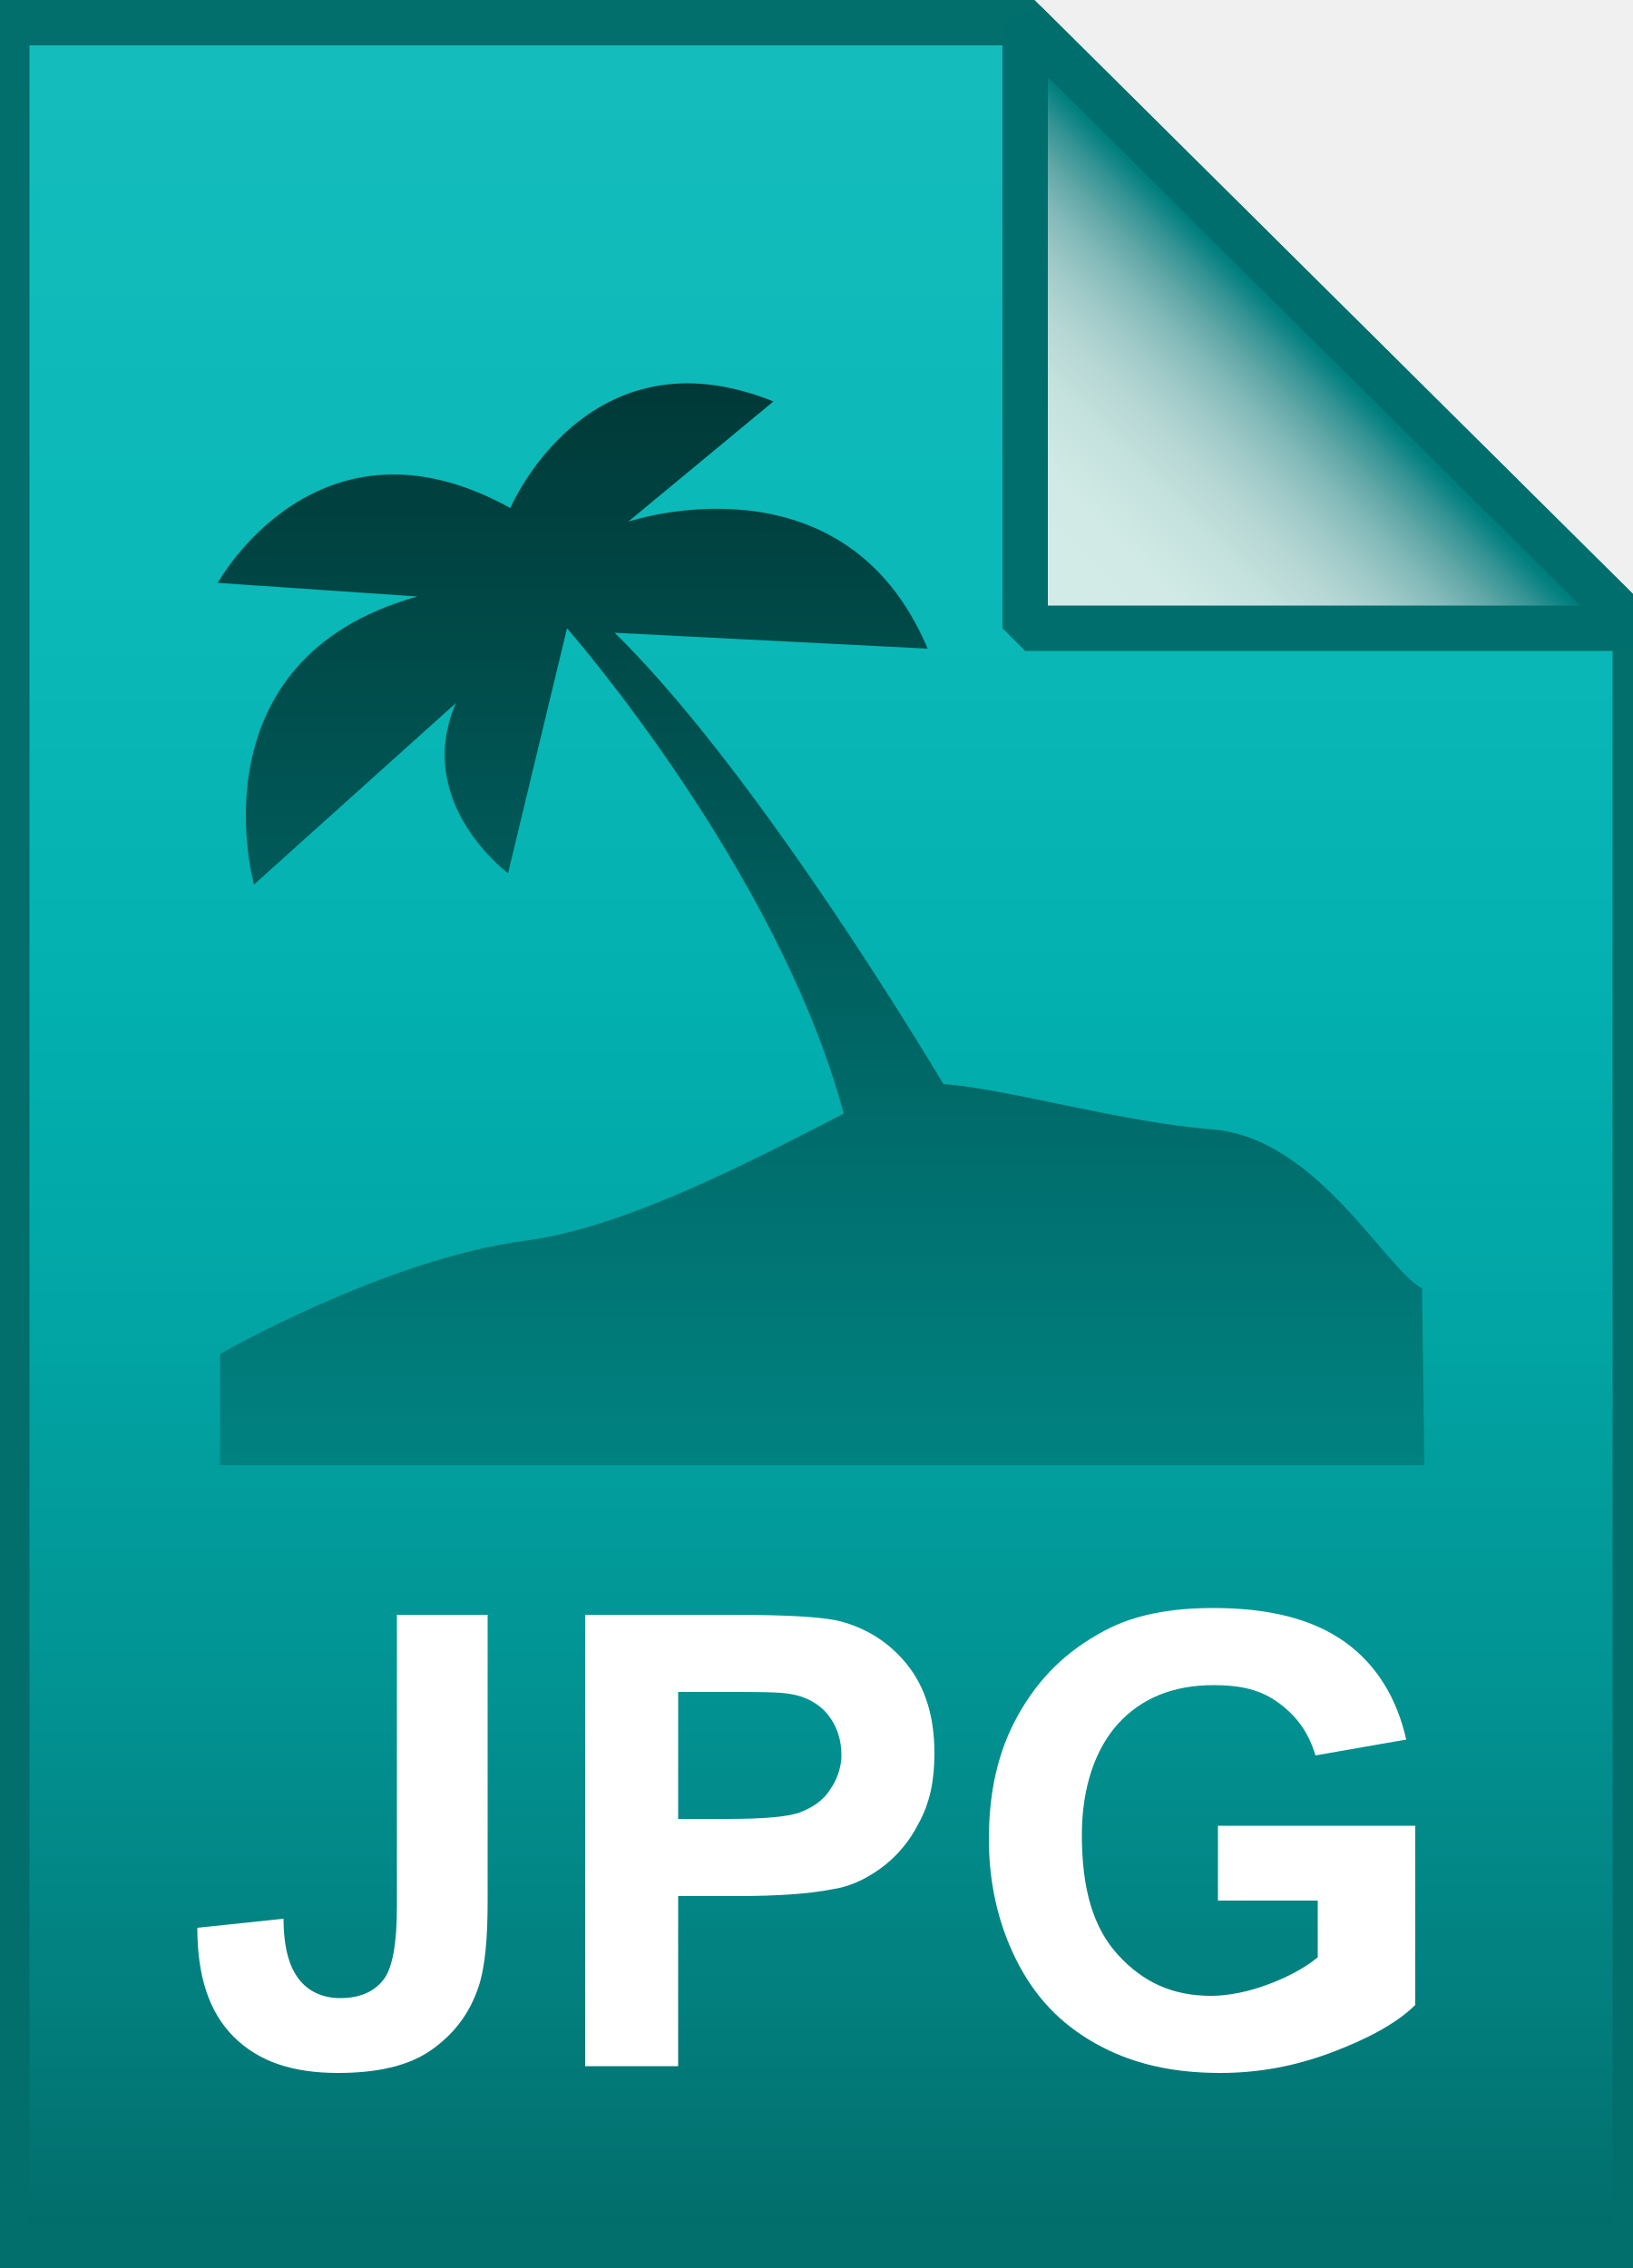
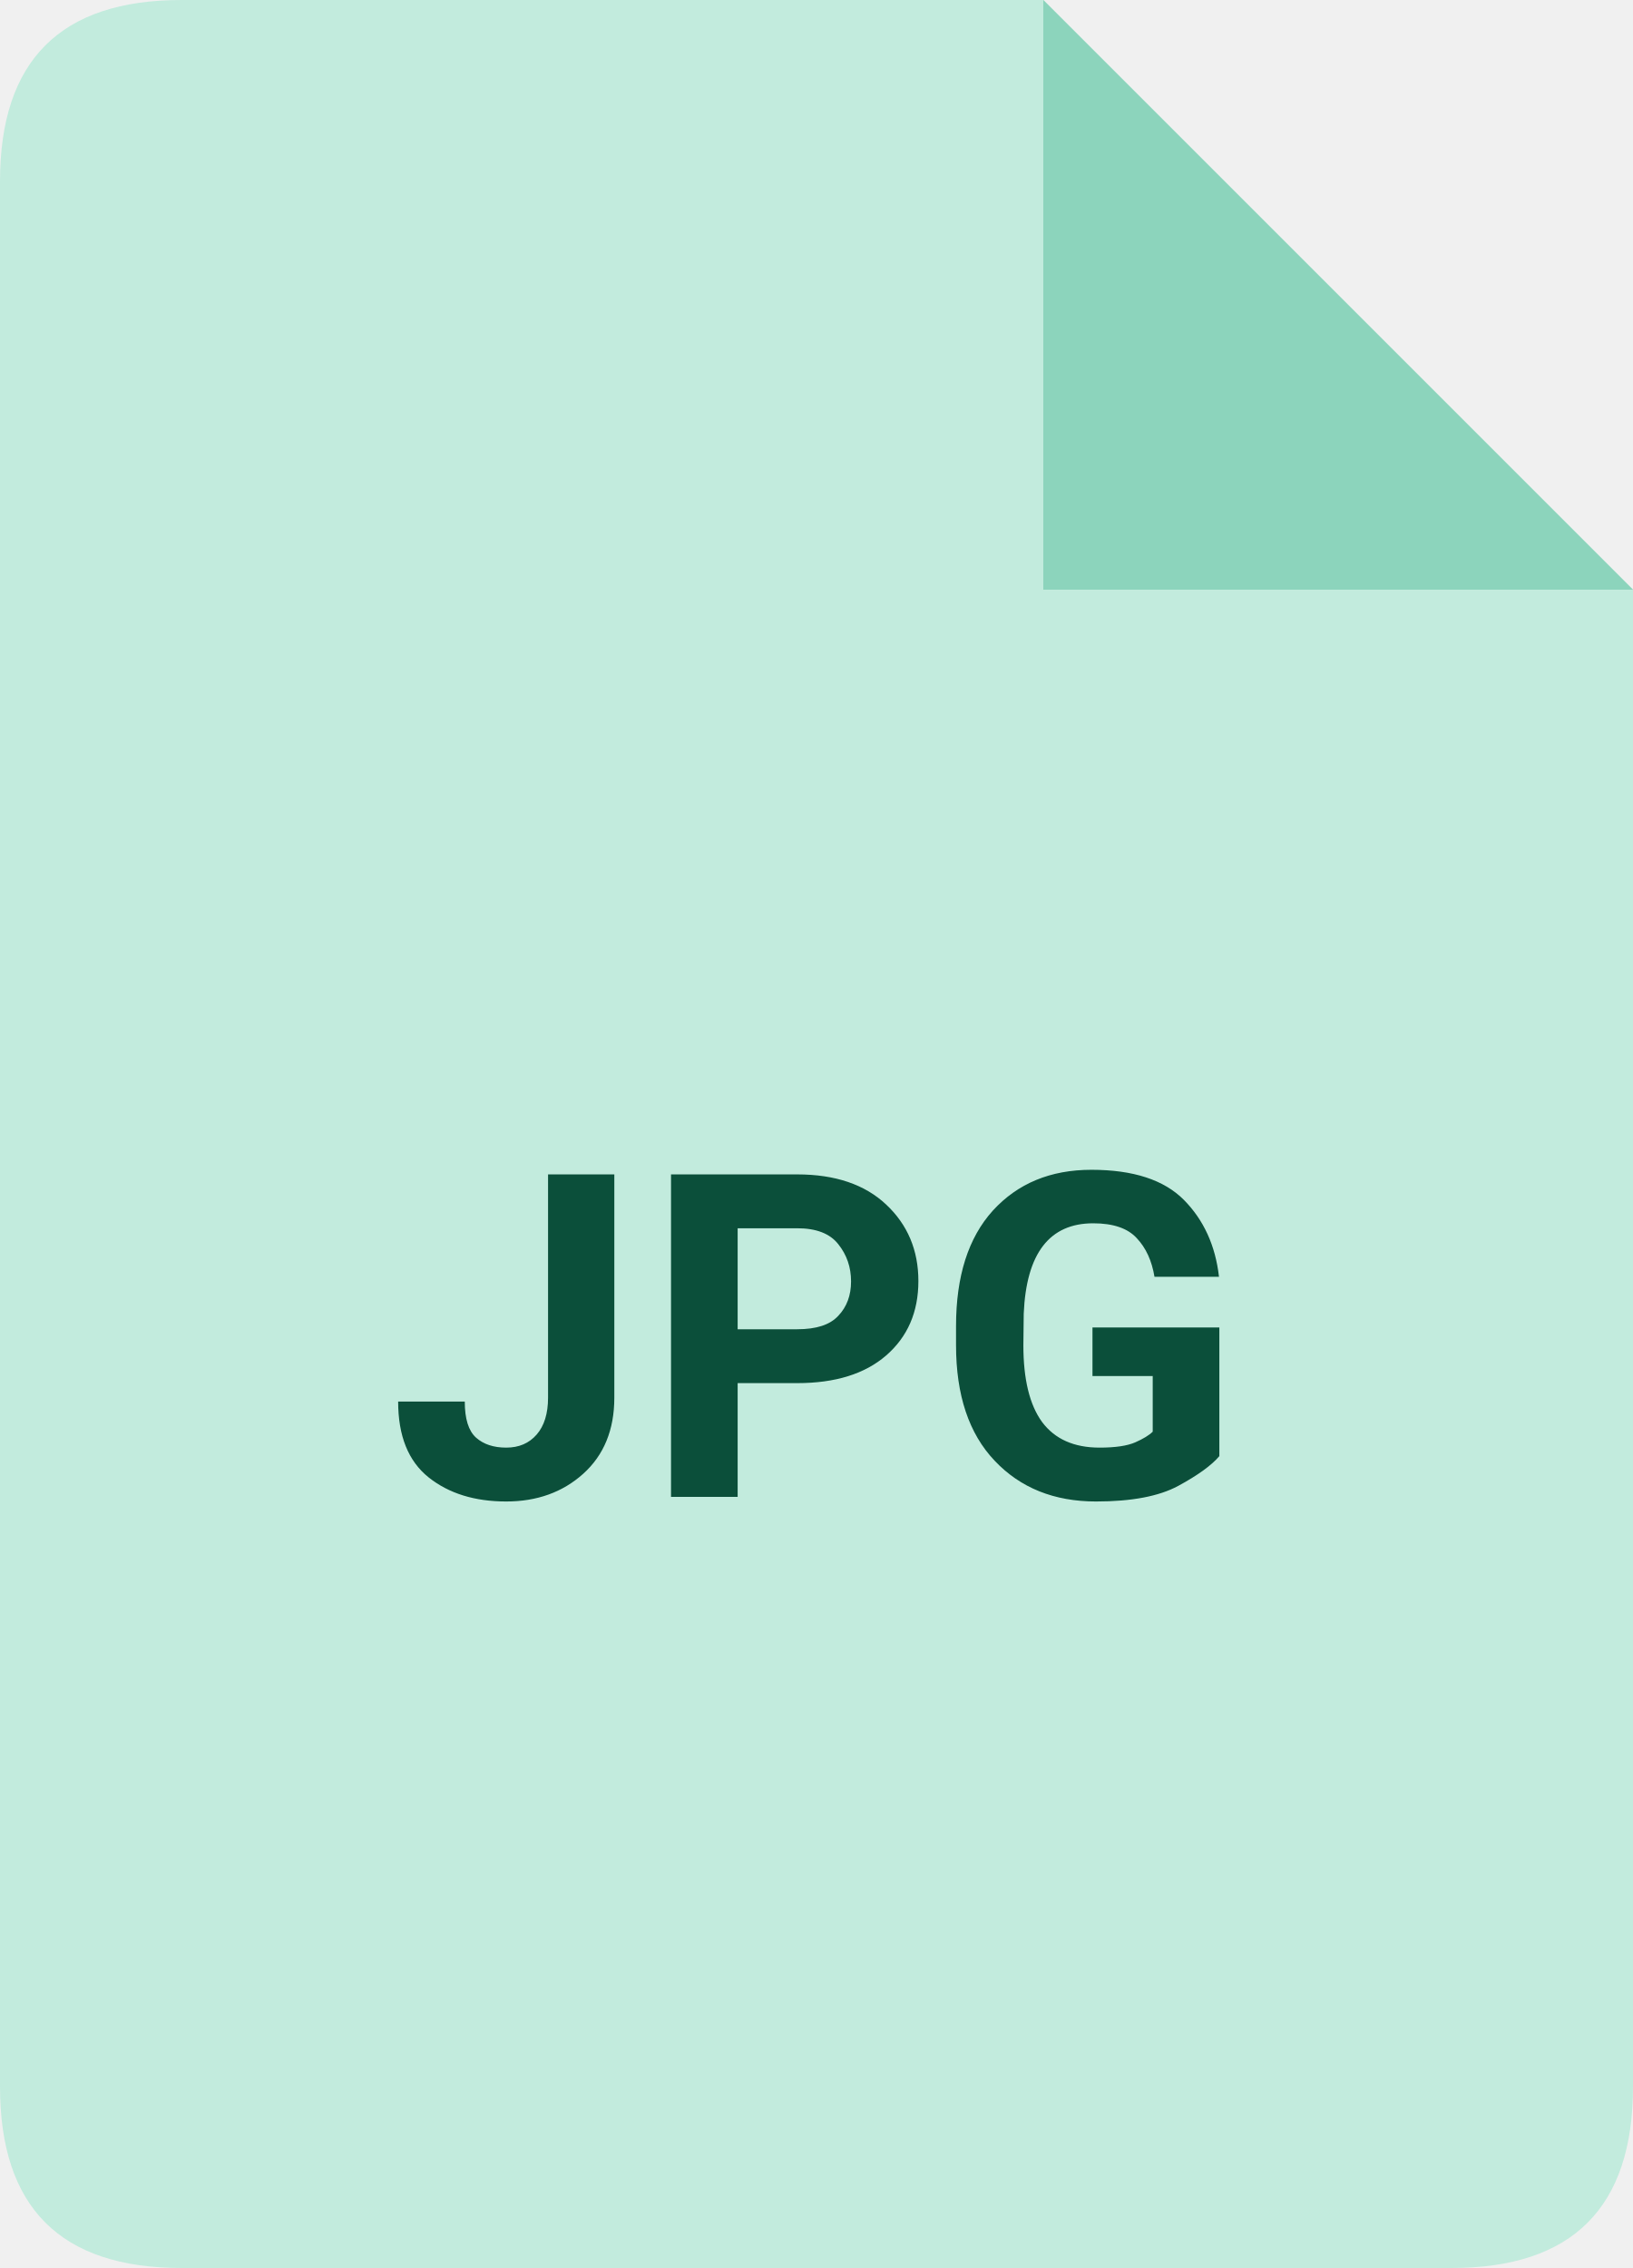
- <svg xmlns="http://www.w3.org/2000/svg" id="Layer_1" viewBox="0 0 72 100">
-   <style>.st0{opacity:.99}</style>
-   <g class="st0">
-     <linearGradient id="SVGID_1_" gradientUnits="userSpaceOnUse" x1="36.2" y1="3.005" x2="36.2" y2="101" gradientTransform="matrix(1 0 0 -1 0 102)">
-       <stop offset="0" stop-color="#006b69" />
-       <stop offset=".124" stop-color="#00807f" />
-       <stop offset=".262" stop-color="#009393" />
-       <stop offset=".41" stop-color="#00a3a3" />
-       <stop offset=".571" stop-color="#00b0af" />
-       <stop offset=".752" stop-color="#08b8b7" />
-       <stop offset="1" stop-color="#14bbbb" />
-     </linearGradient>
-     <path d="M45.2 1l26.9 26.7V99H.3V1h44.9z" fill="url(#SVGID_1_)" />
-     <path d="M45.2 1l26.9 26.7V99H.3V1h44.9z" fill-opacity="0" stroke="#006e6c" stroke-width="2" />
-   </g>
-   <path d="M17.5 71.2h4v12.6c0 1.6-.1 2.9-.4 3.8-.4 1.2-1.1 2.1-2.1 2.8-1 .7-2.4 1-4.1 1-2 0-3.5-.5-4.6-1.6-1.1-1.1-1.6-2.7-1.6-4.8l3.8-.4c0 1.1.2 1.9.5 2.4.4.7 1.1 1.1 2 1.1.9 0 1.5-.3 1.9-.8.4-.5.6-1.6.6-3.2V71.2zm8.3 19.9V71.2h6.5c2.5 0 4.1.1 4.8.3 1.1.3 2.1.9 2.9 1.9.8 1 1.2 2.3 1.2 3.9 0 1.2-.2 2.2-.7 3.1-.4.8-1 1.5-1.7 2s-1.4.8-2.1.9c-1 .2-2.4.3-4.2.3h-2.6v7.5h-4.1zm4.1-16.5v5.6h2.2c1.6 0 2.7-.1 3.2-.3.5-.2 1-.5 1.3-1 .3-.4.5-1 .5-1.5 0-.7-.2-1.3-.6-1.8-.4-.5-1-.8-1.6-.9-.5-.1-1.4-.1-2.9-.1h-2.1zm23.8 9.2v-3.3h8.7v7.9c-.8.8-2.1 1.5-3.7 2.1-1.6.6-3.2.9-4.9.9-2.1 0-3.9-.4-5.5-1.3s-2.7-2.1-3.5-3.7c-.8-1.6-1.2-3.4-1.2-5.3 0-2.1.4-3.9 1.3-5.5s2.1-2.8 3.8-3.7c1.3-.7 2.9-1 4.8-1 2.5 0 4.4.5 5.8 1.5s2.3 2.5 2.7 4.3l-4 .7c-.3-1-.8-1.7-1.6-2.3-.8-.6-1.7-.8-2.9-.8-1.8 0-3.2.6-4.2 1.7s-1.6 2.8-1.6 4.9c0 2.4.5 4.1 1.6 5.3s2.4 1.8 4.1 1.8c.8 0 1.7-.2 2.5-.5s1.6-.7 2.2-1.2v-2.5h-4.4z" fill="#fff" />
-   <g class="st0">
-     <linearGradient id="SVGID_2_" gradientUnits="userSpaceOnUse" x1="45.214" y1="74.229" x2="58.667" y2="87.682" gradientTransform="matrix(1 0 0 -1 0 102)">
-       <stop offset="0" stop-color="#d6ede8" />
-       <stop offset=".297" stop-color="#d3ebe6" />
-       <stop offset=".44" stop-color="#c7e3df" />
-       <stop offset=".551" stop-color="#b7d8d5" />
-       <stop offset=".645" stop-color="#a0cbc9" />
-       <stop offset=".729" stop-color="#84bab9" />
-       <stop offset=".804" stop-color="#62a7a7" />
-       <stop offset=".874" stop-color="#349394" />
-       <stop offset=".938" stop-color="#007f7f" />
-       <stop offset=".998" stop-color="#006b6a" />
-       <stop offset="1" stop-color="#006b69" />
-     </linearGradient>
-     <path d="M45.2 1l26.9 26.7H45.2V1z" fill="url(#SVGID_2_)" />
-     <path d="M45.2 1l26.9 26.7H45.2V1z" fill-opacity="0" stroke="#006e6c" stroke-width="2" stroke-linejoin="bevel" />
-   </g>
-   <linearGradient id="SVGID_3_" gradientUnits="userSpaceOnUse" x1="36.25" y1="37.353" x2="36.25" y2="85.161" gradientTransform="matrix(1 0 0 -1 0 102)">
-     <stop offset=".005" stop-color="#008281" />
-     <stop offset=".343" stop-color="#006a69" />
-     <stop offset="1" stop-color="#003836" />
-   </linearGradient>
-   <path d="M62.7 56.8c-1.6-.8-4.6-6.6-9.2-7-4-.3-9.1-1.8-11.9-2-3.5-5.8-9.5-15-14.5-19.9l13.8.7C37.2 19.8 27.7 23 27.7 23l6.4-5.3c-8.2-3.3-11.6 4.7-11.6 4.7-8.5-4.7-12.9 3.3-12.9 3.3l8.8.6C8.4 29.1 11.2 39 11.2 39l8.9-8c-1.9 4.4 2.3 7.5 2.3 7.5L25 27.7s9.3 10.6 12.2 21.4c-3.7 1.9-9.5 5-14 5.6-6.2.8-13.5 5-13.5 5v4.9h53.1l-.1-7.8z" opacity=".99" fill="url(#SVGID_3_)" />
+ <svg xmlns="http://www.w3.org/2000/svg" viewBox="0 0 72 100">
+   <path d="M8 0 H46 L72 26 V92 Q72 100 64 100 H8 Q0 100 0 92 V8 Q0 0 8 0 Z" fill="#C2EBDD" />
+   <path d="M46 0 V26 H72 Z" fill="#8CD4BC" />
+   <text x="36" y="66" font-family="system-ui,'Segoe UI',Roboto,sans-serif" font-size="20" font-weight="600" fill="#0B4F3A" text-anchor="middle">JPG</text>
</svg>
